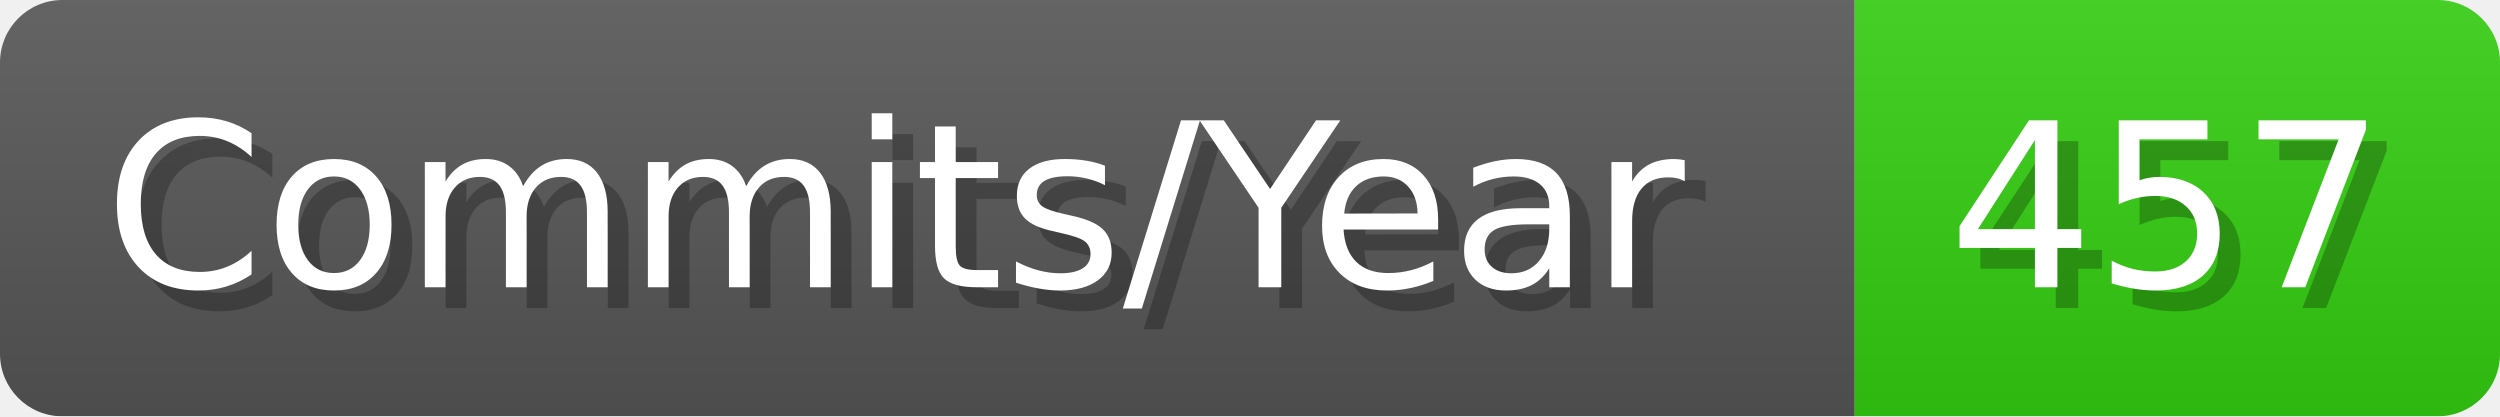
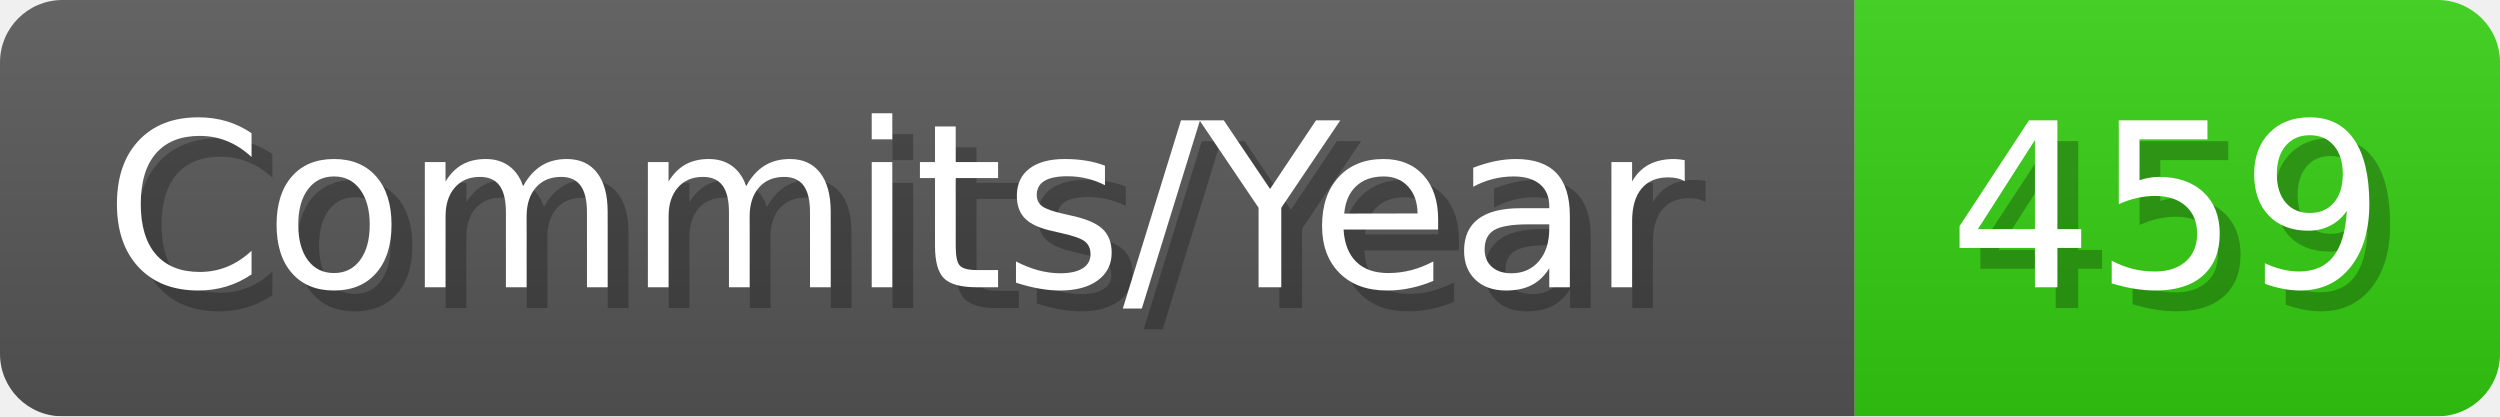
- <svg xmlns="http://www.w3.org/2000/svg" width="120.1" height="20" viewBox="0 0 1201 200" role="img" aria-label="Commits/Year: 457">
+ <svg xmlns="http://www.w3.org/2000/svg" width="120.1" height="20" viewBox="0 0 1201 200" role="img" aria-label="Commits/Year: 459">
  <linearGradient id="aUPdi" x2="0" y2="100%">
    <stop offset="0" stop-opacity=".1" stop-color="#EEE" />
    <stop offset="1" stop-opacity=".1" />
  </linearGradient>
  <mask id="WfAiQ">
    <rect width="1201" height="200" rx="30" fill="#FFF" />
  </mask>
  <g mask="url(#WfAiQ)">
    <rect width="891" height="200" fill="#555" />
    <rect width="310" height="200" fill="#3C1" x="891" />
    <rect width="1201" height="200" fill="url(#aUPdi)" />
  </g>
  <g aria-hidden="true" fill="#fff" text-anchor="start" font-family="Verdana,DejaVu Sans,sans-serif" font-size="110">
    <text x="60" y="148" textLength="791" fill="#000" opacity="0.25">Commits/Year</text>
    <text x="50" y="138" textLength="791">Commits/Year</text>
-     <text x="946" y="148" textLength="210" fill="#000" opacity="0.25">457</text>
-     <text x="936" y="138" textLength="210">457</text>
+     <text x="946" y="148" textLength="210" fill="#000" opacity="0.25">459</text>
+     <text x="936" y="138" textLength="210">459</text>
  </g>
</svg>
